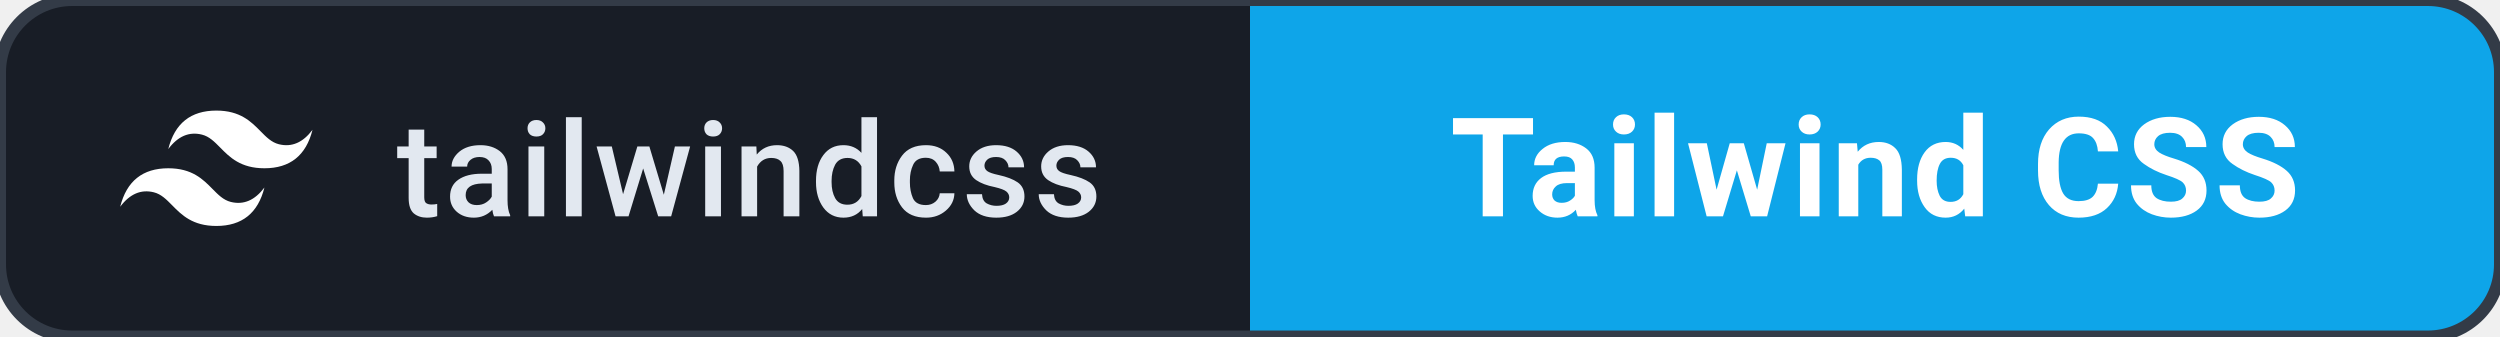
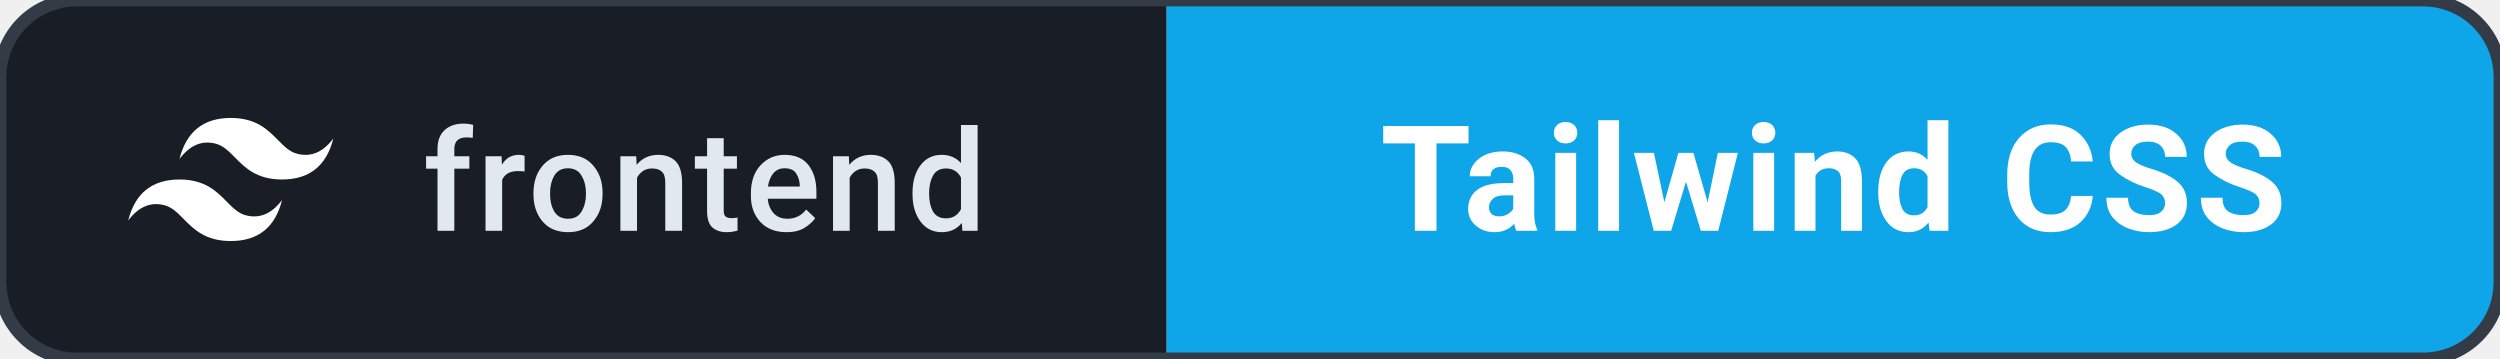
- <svg xmlns="http://www.w3.org/2000/svg" width="208" height="28" viewBox="0 0 208 28" fill="none" role="img" aria-label="tailwindcss: Tailwind CSS">
-   <clipPath id="clip_3eqj1v">
-     <rect width="208" height="28" rx="6" />
+ <svg xmlns="http://www.w3.org/2000/svg" width="195" height="28" viewBox="0 0 195 28" fill="none" role="img" aria-label="frontend: Tailwind CSS">
+   <clipPath id="clip_86hde5">
+     <rect width="195" height="28" rx="6" />
  </clipPath>
-   <g clip-path="url(#clip_3eqj1v)">
-     <rect width="104" height="28" fill="#181d26" />
+   <g clip-path="url(#clip_86hde5)">
+     <rect width="91" height="28" fill="#181d26" />
    <svg x="10" y="6" width="16" height="16" viewBox="0 0 24 24" aria-hidden="true">
      <path fill="#ffffff" d="M12.001,4.8c-3.2,0-5.2,1.6-6,4.8c1.2-1.6,2.6-2.2,4.2-1.8c0.913,0.228,1.565,0.89,2.288,1.624 C13.666,10.618,15.027,12,18.001,12c3.2,0,5.2-1.6,6-4.8c-1.2,1.6-2.6,2.2-4.2,1.8c-0.913-0.228-1.565-0.89-2.288-1.624 C16.337,6.182,14.976,4.8,12.001,4.8z M6.001,12c-3.2,0-5.2,1.6-6,4.8c1.2-1.6,2.6-2.2,4.2-1.8c0.913,0.228,1.565,0.89,2.288,1.624 c1.177,1.194,2.538,2.576,5.512,2.576c3.2,0,5.2-1.6,6-4.8c-1.2,1.6-2.6,2.2-4.2,1.8c-0.913-0.228-1.565-0.89-2.288-1.624 C10.337,13.382,8.976,12,6.001,12z" />
    </svg>
-     <text x="33" y="18" fill="#e2e8f0" font-family="-apple-system, BlinkMacSystemFont, 'Segoe UI', Roboto, sans-serif" font-size="11" font-weight="500" letter-spacing="0.3px">tailwindcss</text>
-     <rect x="104" width="104" height="28" fill="#0ea5e9" />
-     <text x="156" y="18" fill="#ffffff" font-family="-apple-system, BlinkMacSystemFont, 'Segoe UI', Roboto, sans-serif" font-size="11.5" font-weight="700" text-anchor="middle" letter-spacing="0.3px">Tailwind CSS</text>
+     <text x="33" y="18" fill="#e2e8f0" font-family="-apple-system, BlinkMacSystemFont, 'Segoe UI', Roboto, sans-serif" font-size="11" font-weight="500" letter-spacing="0.3px">frontend</text>
+     <rect x="91" width="104" height="28" fill="#0ea5e9" />
+     <text x="143" y="18" fill="#ffffff" font-family="-apple-system, BlinkMacSystemFont, 'Segoe UI', Roboto, sans-serif" font-size="11.5" font-weight="700" text-anchor="middle" letter-spacing="0.3px">Tailwind CSS</text>
  </g>
-   <rect width="208" height="28" rx="6" fill="none" stroke="#333b47" stroke-width="1" />
+   <rect width="195" height="28" rx="6" fill="none" stroke="#333b47" stroke-width="1" />
</svg>
